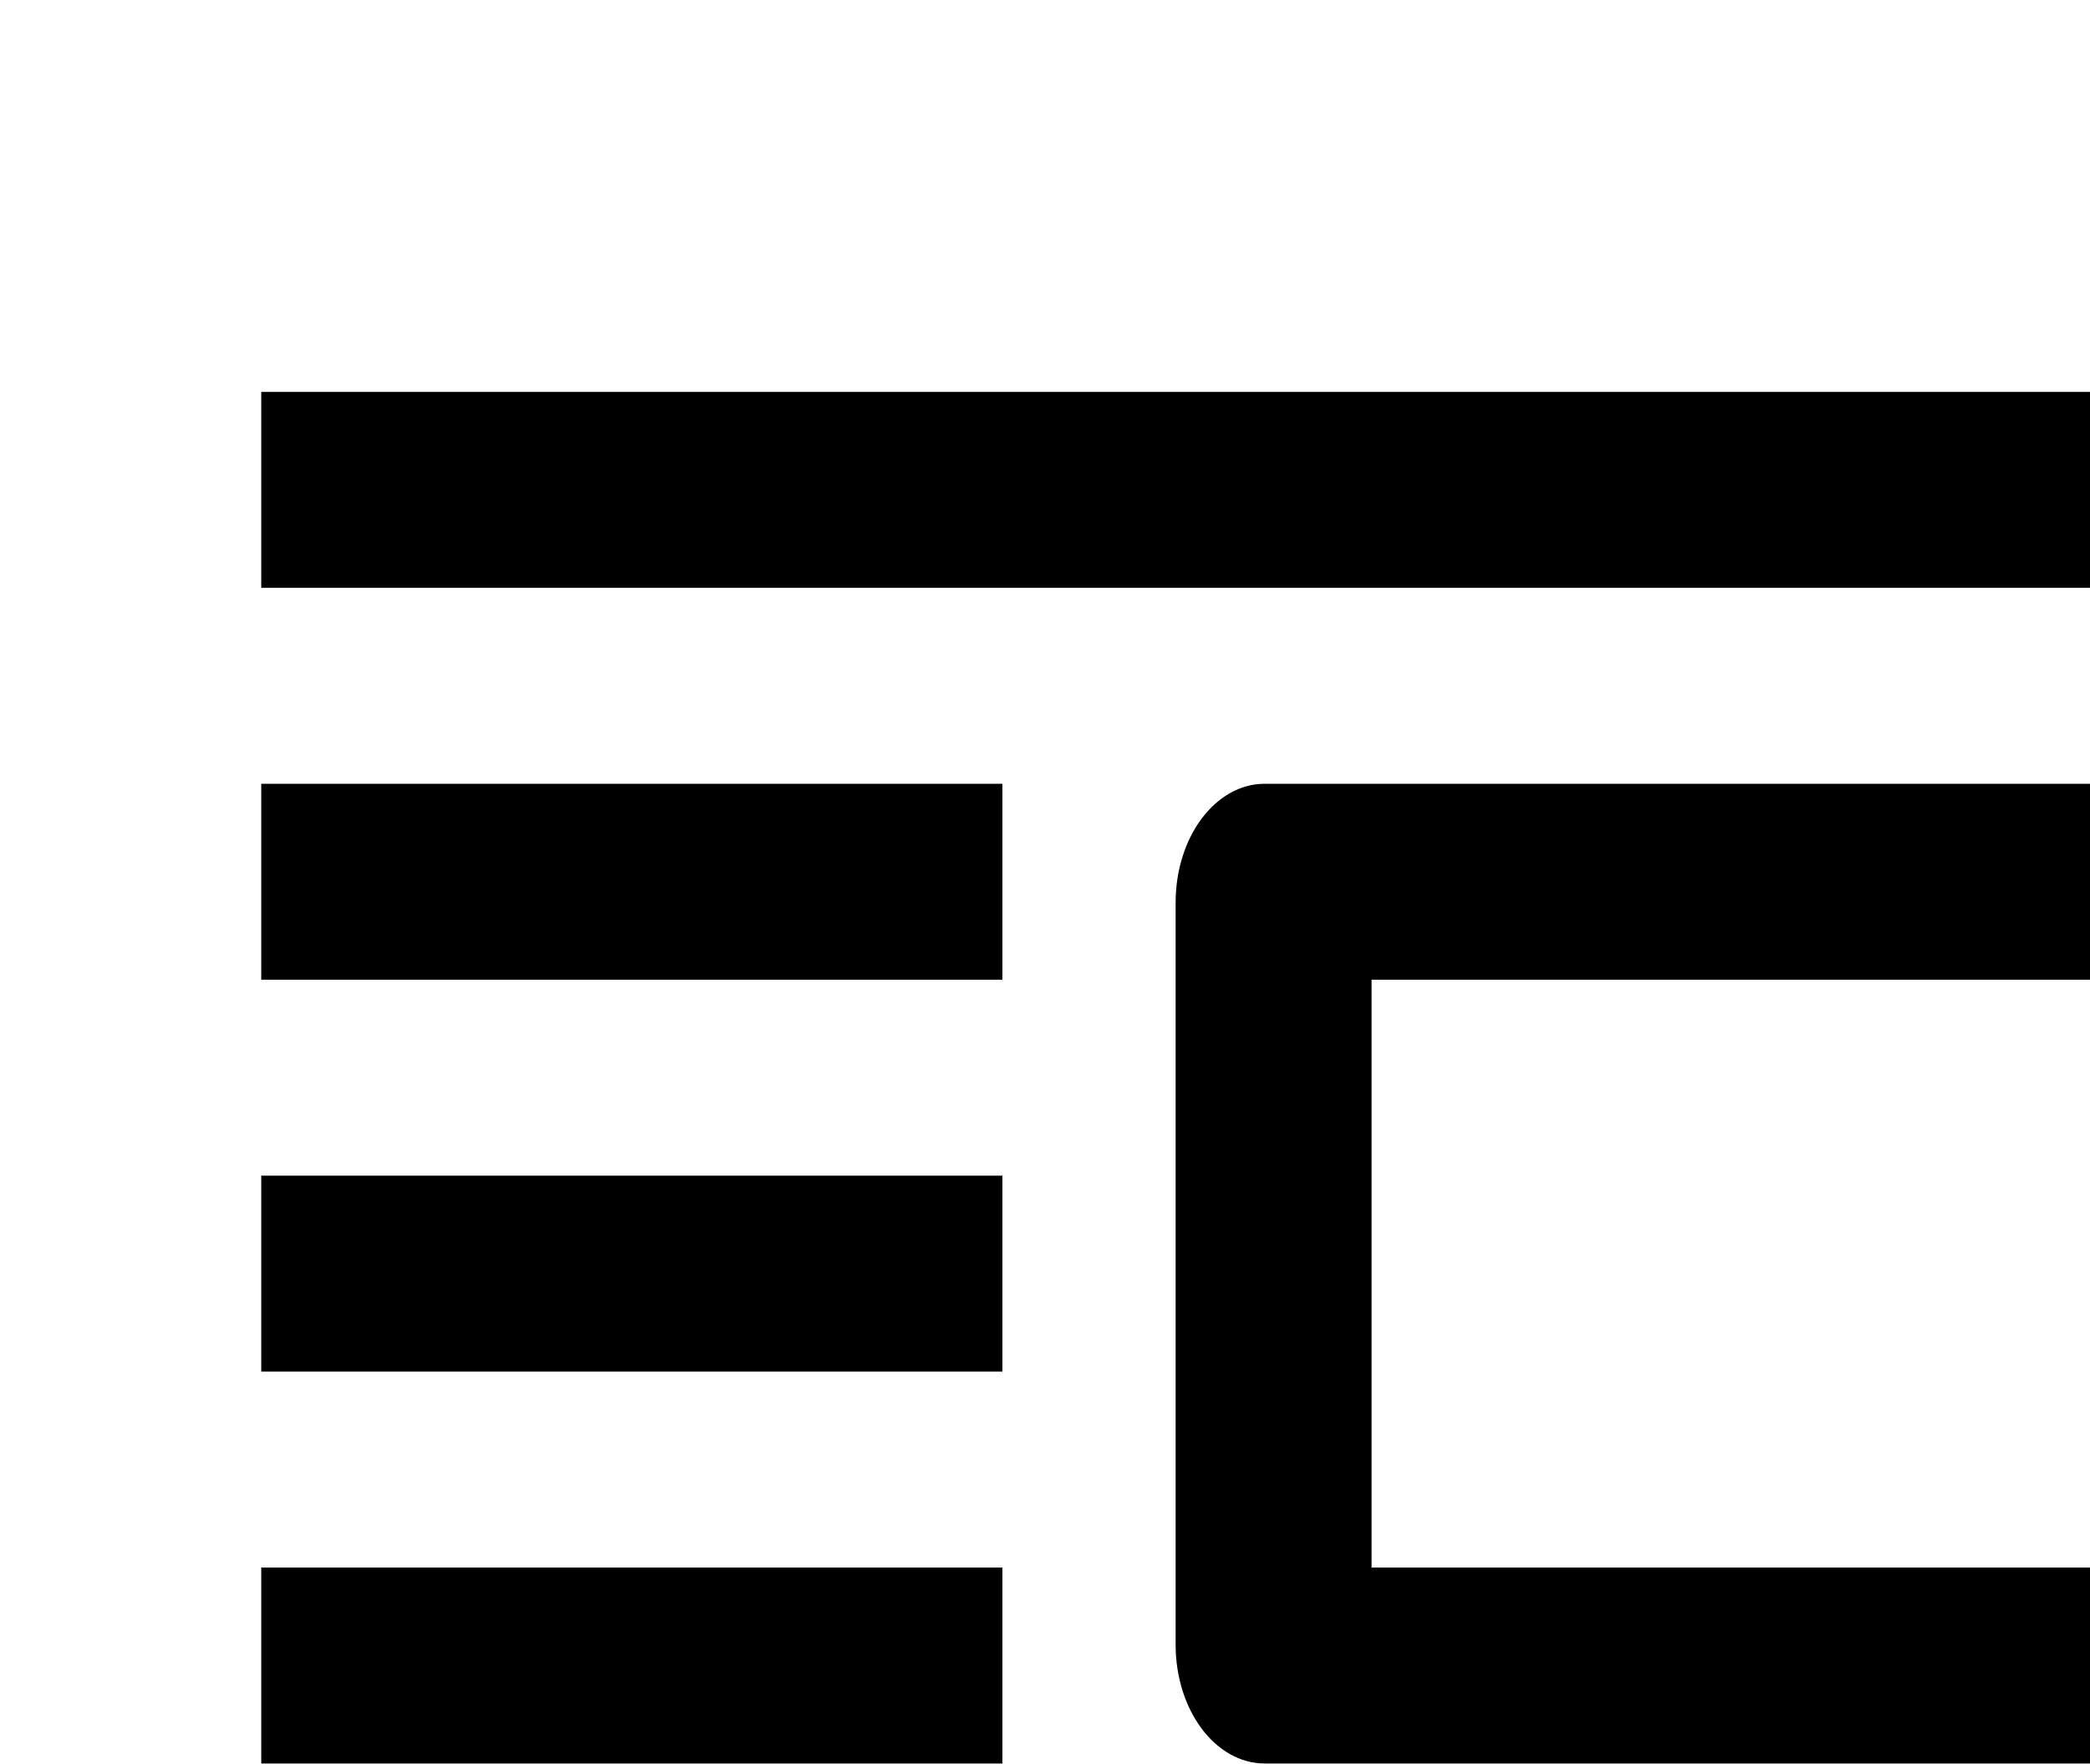
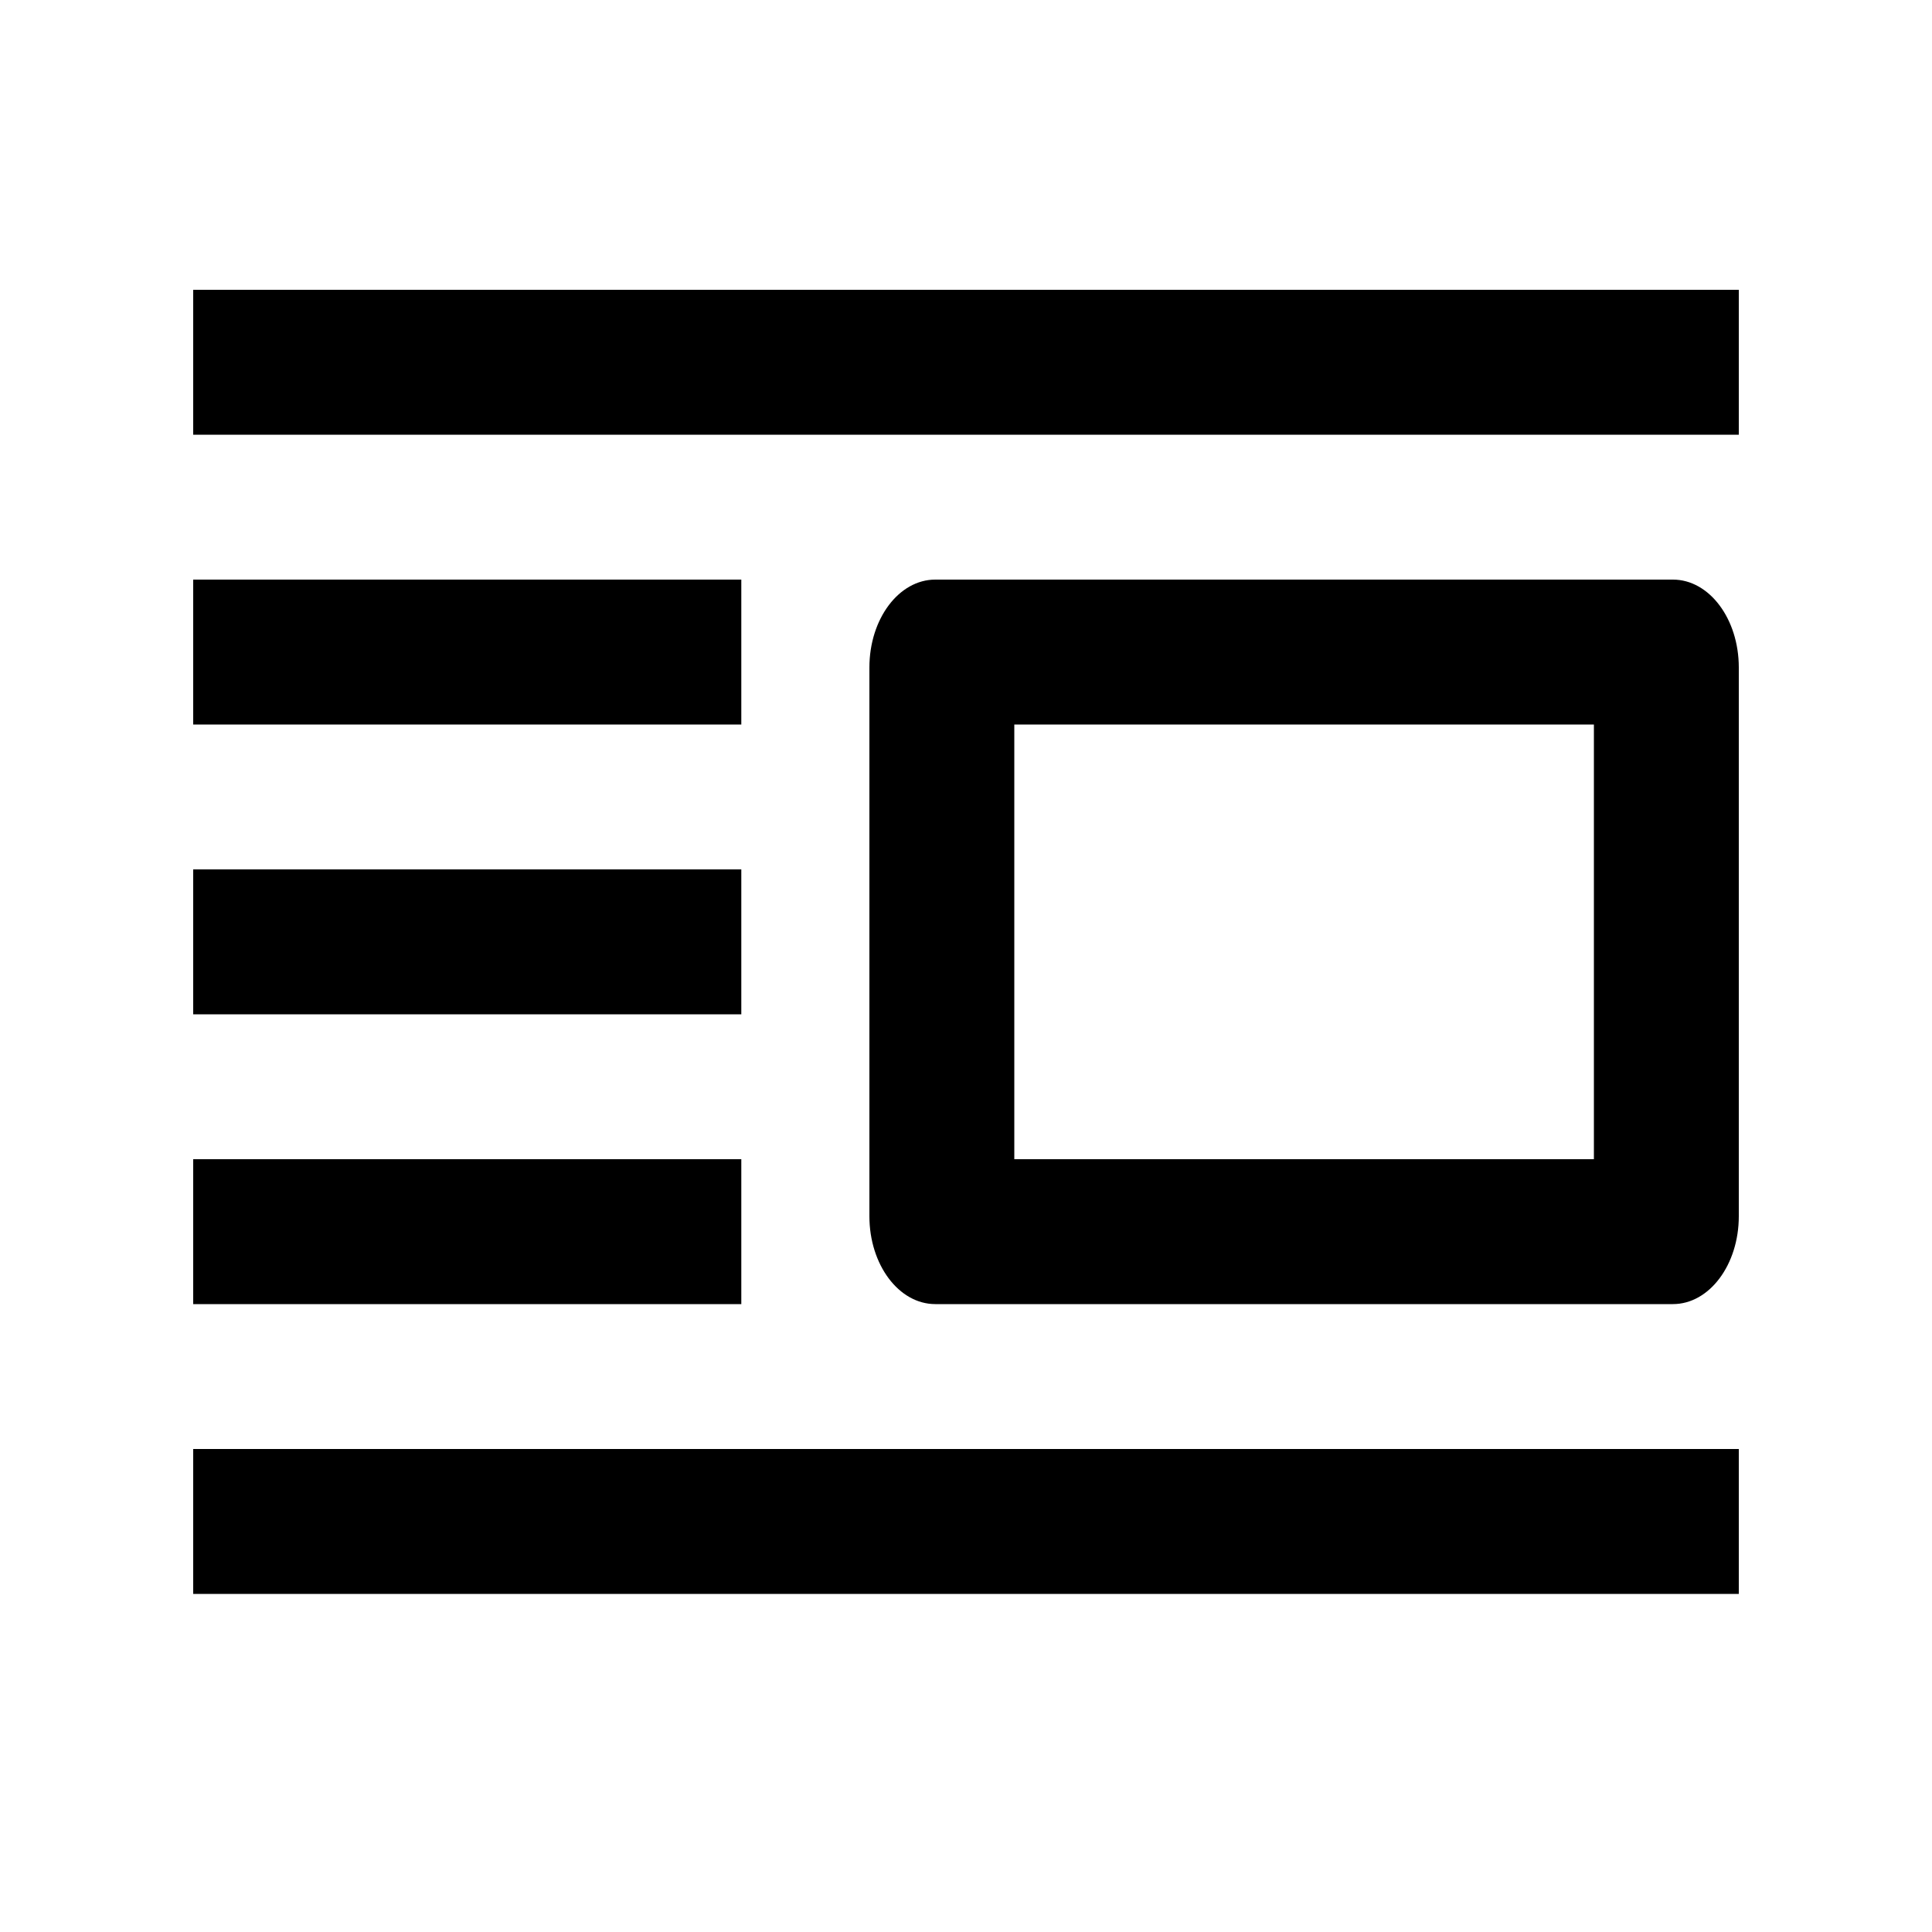
- <svg xmlns="http://www.w3.org/2000/svg">
+ <svg xmlns="http://www.w3.org/2000/svg" viewBox="0 0 20 20">
  <g fill-rule="nonzero">
    <path d="M2 4.5V3h16v1.5zM2 7.5V6h5.674v1.5zM2 10.5V9h5.674v1.5zM2 13.5V12h5.674v1.5zM10.5 7.5V12h6V7.5h-6zM9.682 6h7.636c.377 0 .682.407.682.91v5.68c0 .503-.305.91-.682.91H9.682c-.377 0-.682-.407-.682-.91V6.91c0-.503.305-.91.682-.91zM2 16.5V15h16v1.5z" />
  </g>
</svg>
